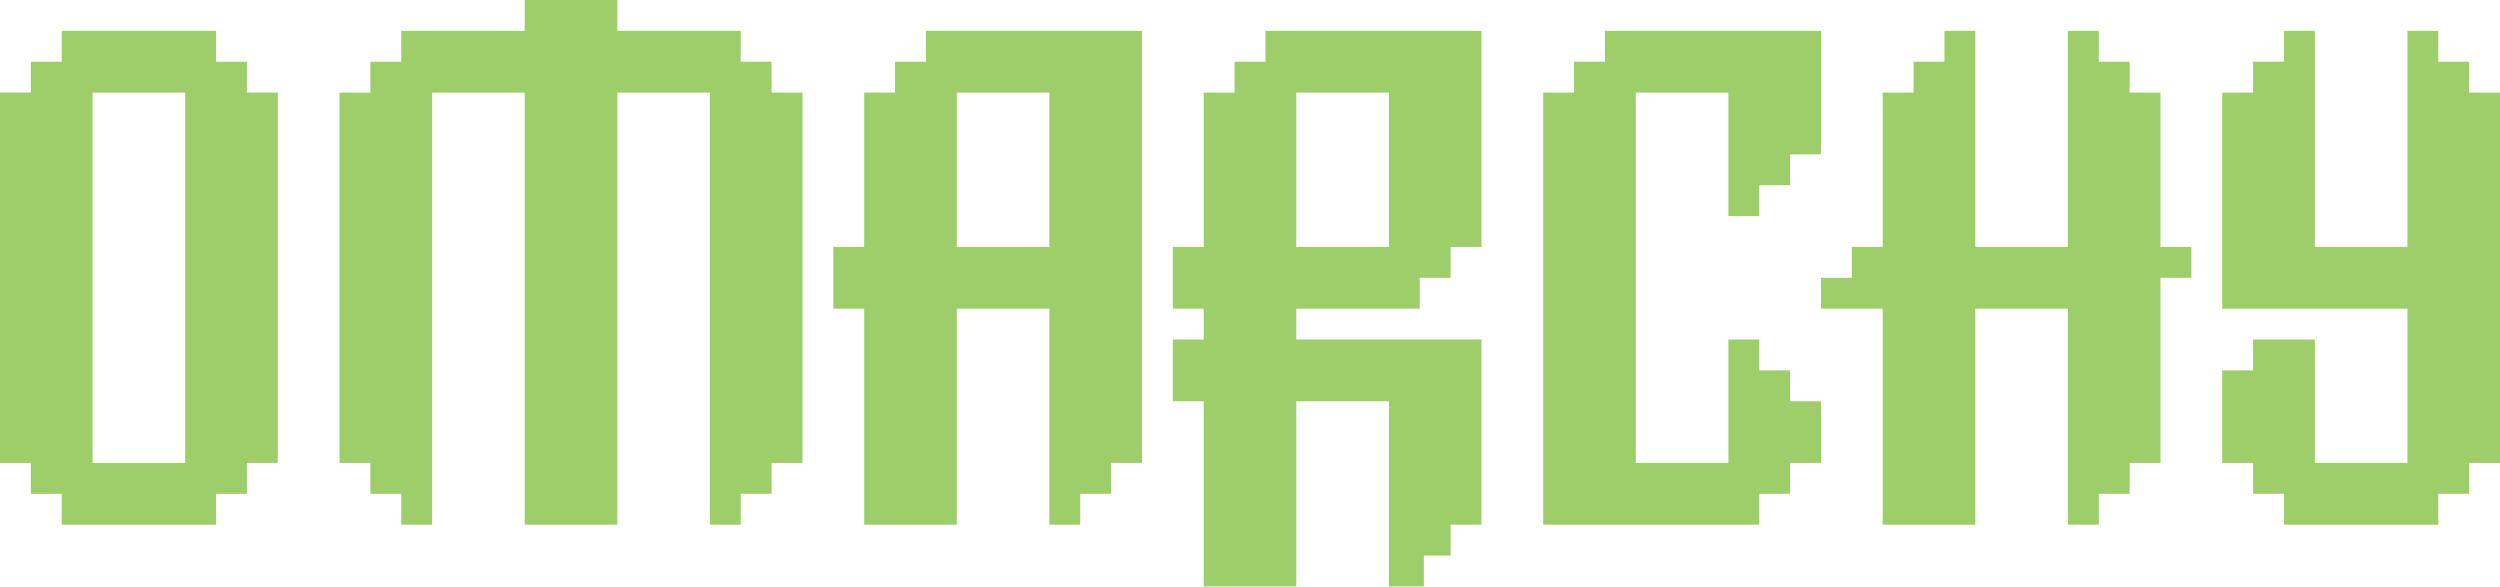
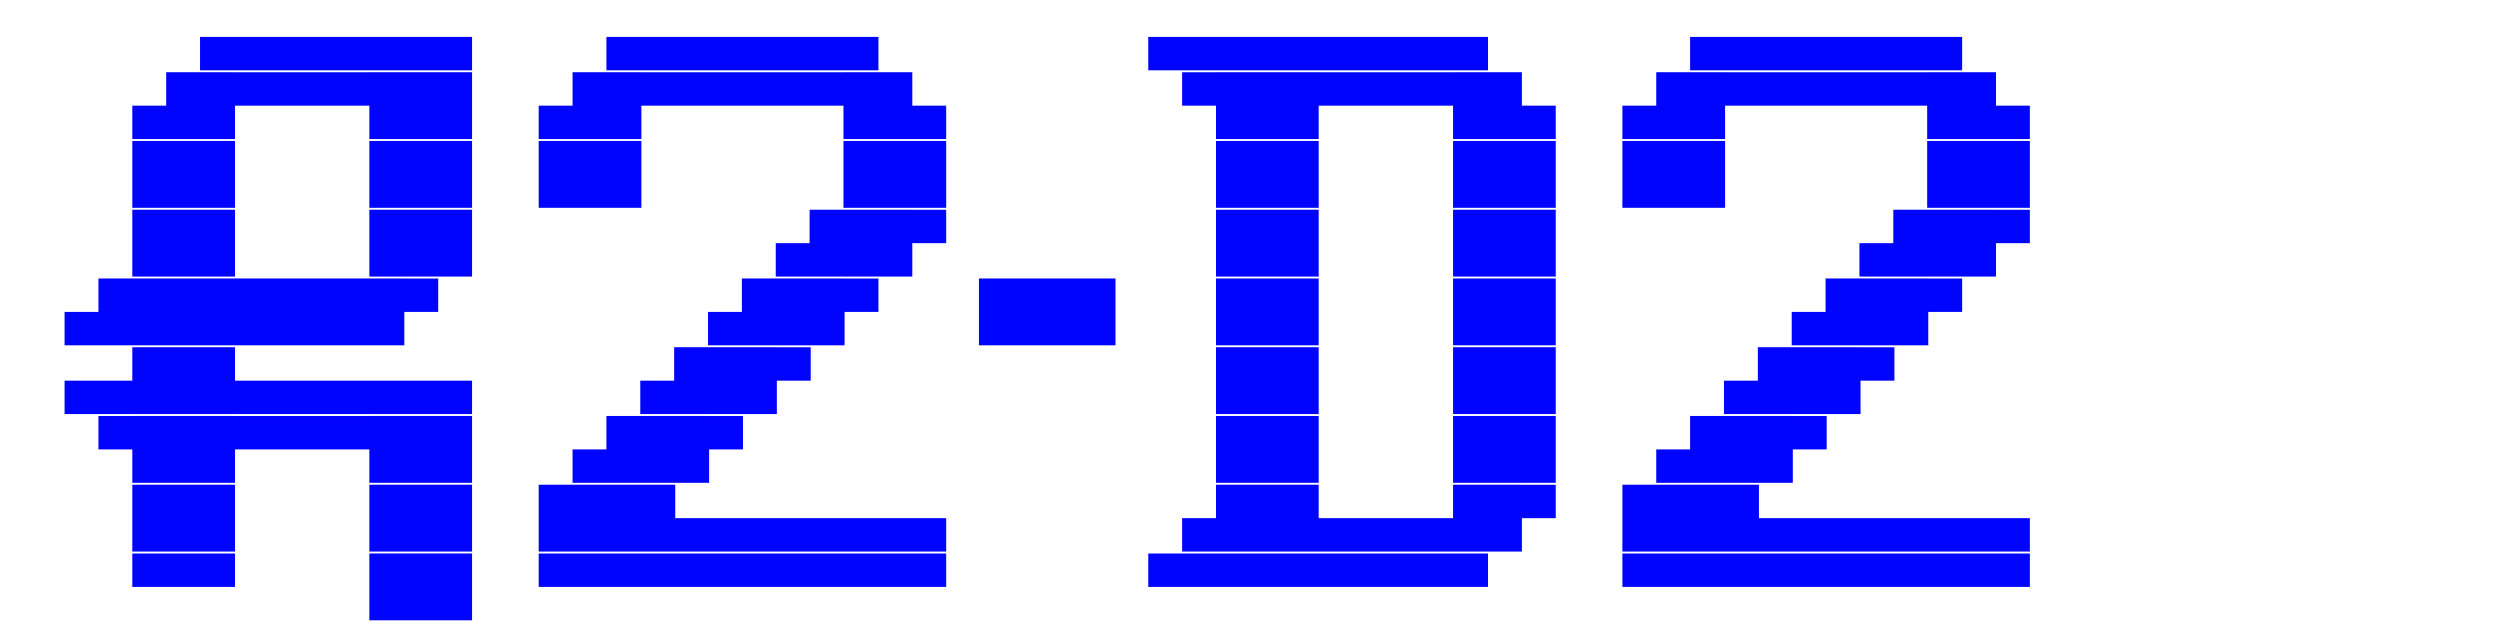
- <svg xmlns="http://www.w3.org/2000/svg" fill="none" height="285" viewBox="0 0 1215 285" width="1215">
-   <g fill="#9ece6a">
-     <path clip-rule="evenodd" d="m720 120h-15v15h-14.998v14.999l-60.002.001v15.002l90-.002v.002h.002l-.002 89.998h-15v15h-13v15h-17v-89.998h-45v90l-45-.002v-89.998h-14.998v-30h14.998v-15.002h-14.998v-30.001h14.998v-75h15v-14.997h15v-15.002h105.002zm-90-.001h45v-74.997h-45z" fill-rule="evenodd" />
-     <path clip-rule="evenodd" d="m105 30.002h15v14.997h15v180.001h-15v15h-15v15.002h-75v-15.002h-15v-15h-15v-180.001h15v-14.997h15v-15.002h75zm-60 194.998h45v-179.998h-45z" fill-rule="evenodd" />
-     <path d="m300 15h60v15h15v14.999h15v180.001h-15v15h-15v15h-15l-.004-209.998h-44.994v-.002h-.002v210.002h-45v-210h-44.998v179.997h-.002v30.003h-15v-15.002h-15v-15h-14.998v-180.001h14.998v-14.999h15v-15h60v-15h45z" />
-     <path clip-rule="evenodd" d="m555 225h-15v15h-15v15h-15v-105.001l-44.998.001v105.002h-45.002v-105.002h-15v-30.001h15v-75h15.002v-14.997h15v-15.002h105zm-89.998-105.001h44.998v-74.997h-44.998z" fill-rule="evenodd" />
-     <path d="m885 75h-15v15h-15v15h-15v-59.998h-45v179.998h45v-59.998h15v14.997h15v15.001h15v30h-15v15h-15v15.002l-105-.002v-210.001h14.998v-14.997h15.002v-15.002h105z" />
-     <path d="m960 119.999h45v-104.999h15v15h15v14.999h15v75.001h15v15h-15v90h-15v15h-15v15h-15v-105h-45v105.002l-45-.002v-105h-30v-15h15v-15.001h15v-75h15v-14.997h15v-15.002h15z" />
-     <path d="m1125 119.999h45v-104.999h15v15h15v15h15v180h-15v15h-15v15.002l-75-.002v-15h-15v-15h-15v-45.001h15v-14.997-.002h30v60h45v-75h-90v-105.001h15v-14.997h15v-15.002h15z" />
-   </g>
+ <svg xmlns="http://www.w3.org/2000/svg" width="800" height="200" viewBox="0 0 800 200">
+   <defs>
+     <style>
+       text {
+         font-family: CaskaydiaMono Nerd Font Mono, monospace;
+         font-size: 18px;
+         fill:rgb(0, 4, 255);
+       }
+     </style>
+   </defs>
+   <text x="10" y="18" xml:space="preserve">
+     <tspan x="10" dy="0">     ▄▄▄▄▄▄▄▄    ▄▄▄▄▄▄▄▄        ▄▄▄▄▄▄▄▄▄▄      ▄▄▄▄▄▄▄▄</tspan>
+     <tspan x="10" dy="22">   ▄██▀▀▀▀███  ▄██▀▀▀▀▀▀██▄       ▀███▀▀▀▀██▄  ▄██▀▀▀▀▀▀██▄</tspan>
+     <tspan x="10" dy="22">   ███    ███  ███      ███        ███    ███  ███      ███</tspan>
+     <tspan x="10" dy="22">   ███    ███         ▄███▀        ███    ███         ▄███▀</tspan>
+     <tspan x="10" dy="22"> ▄█████████▀        ▄███▀   ████   ███    ███       ▄███▀</tspan>
+     <tspan x="10" dy="22"> ▄▄███▄▄▄▄▄▄▄     ▄███▀            ███    ███     ▄███▀</tspan>
+     <tspan x="10" dy="22">  ▀███▀▀▀▀███   ▄███▀              ███    ███   ▄███▀</tspan>
+     <tspan x="10" dy="22">   ███    ███  ████▄▄▄▄▄▄▄▄       ▄███▄▄▄▄██▀  ████▄▄▄▄▄▄▄▄</tspan>
+     <tspan x="10" dy="22">   ▀▀▀    ███  ▀▀▀▀▀▀▀▀▀▀▀▀      ▀▀▀▀▀▀▀▀▀▀    ▀▀▀▀▀▀▀▀▀▀▀▀</tspan>
+   </text>
</svg>
